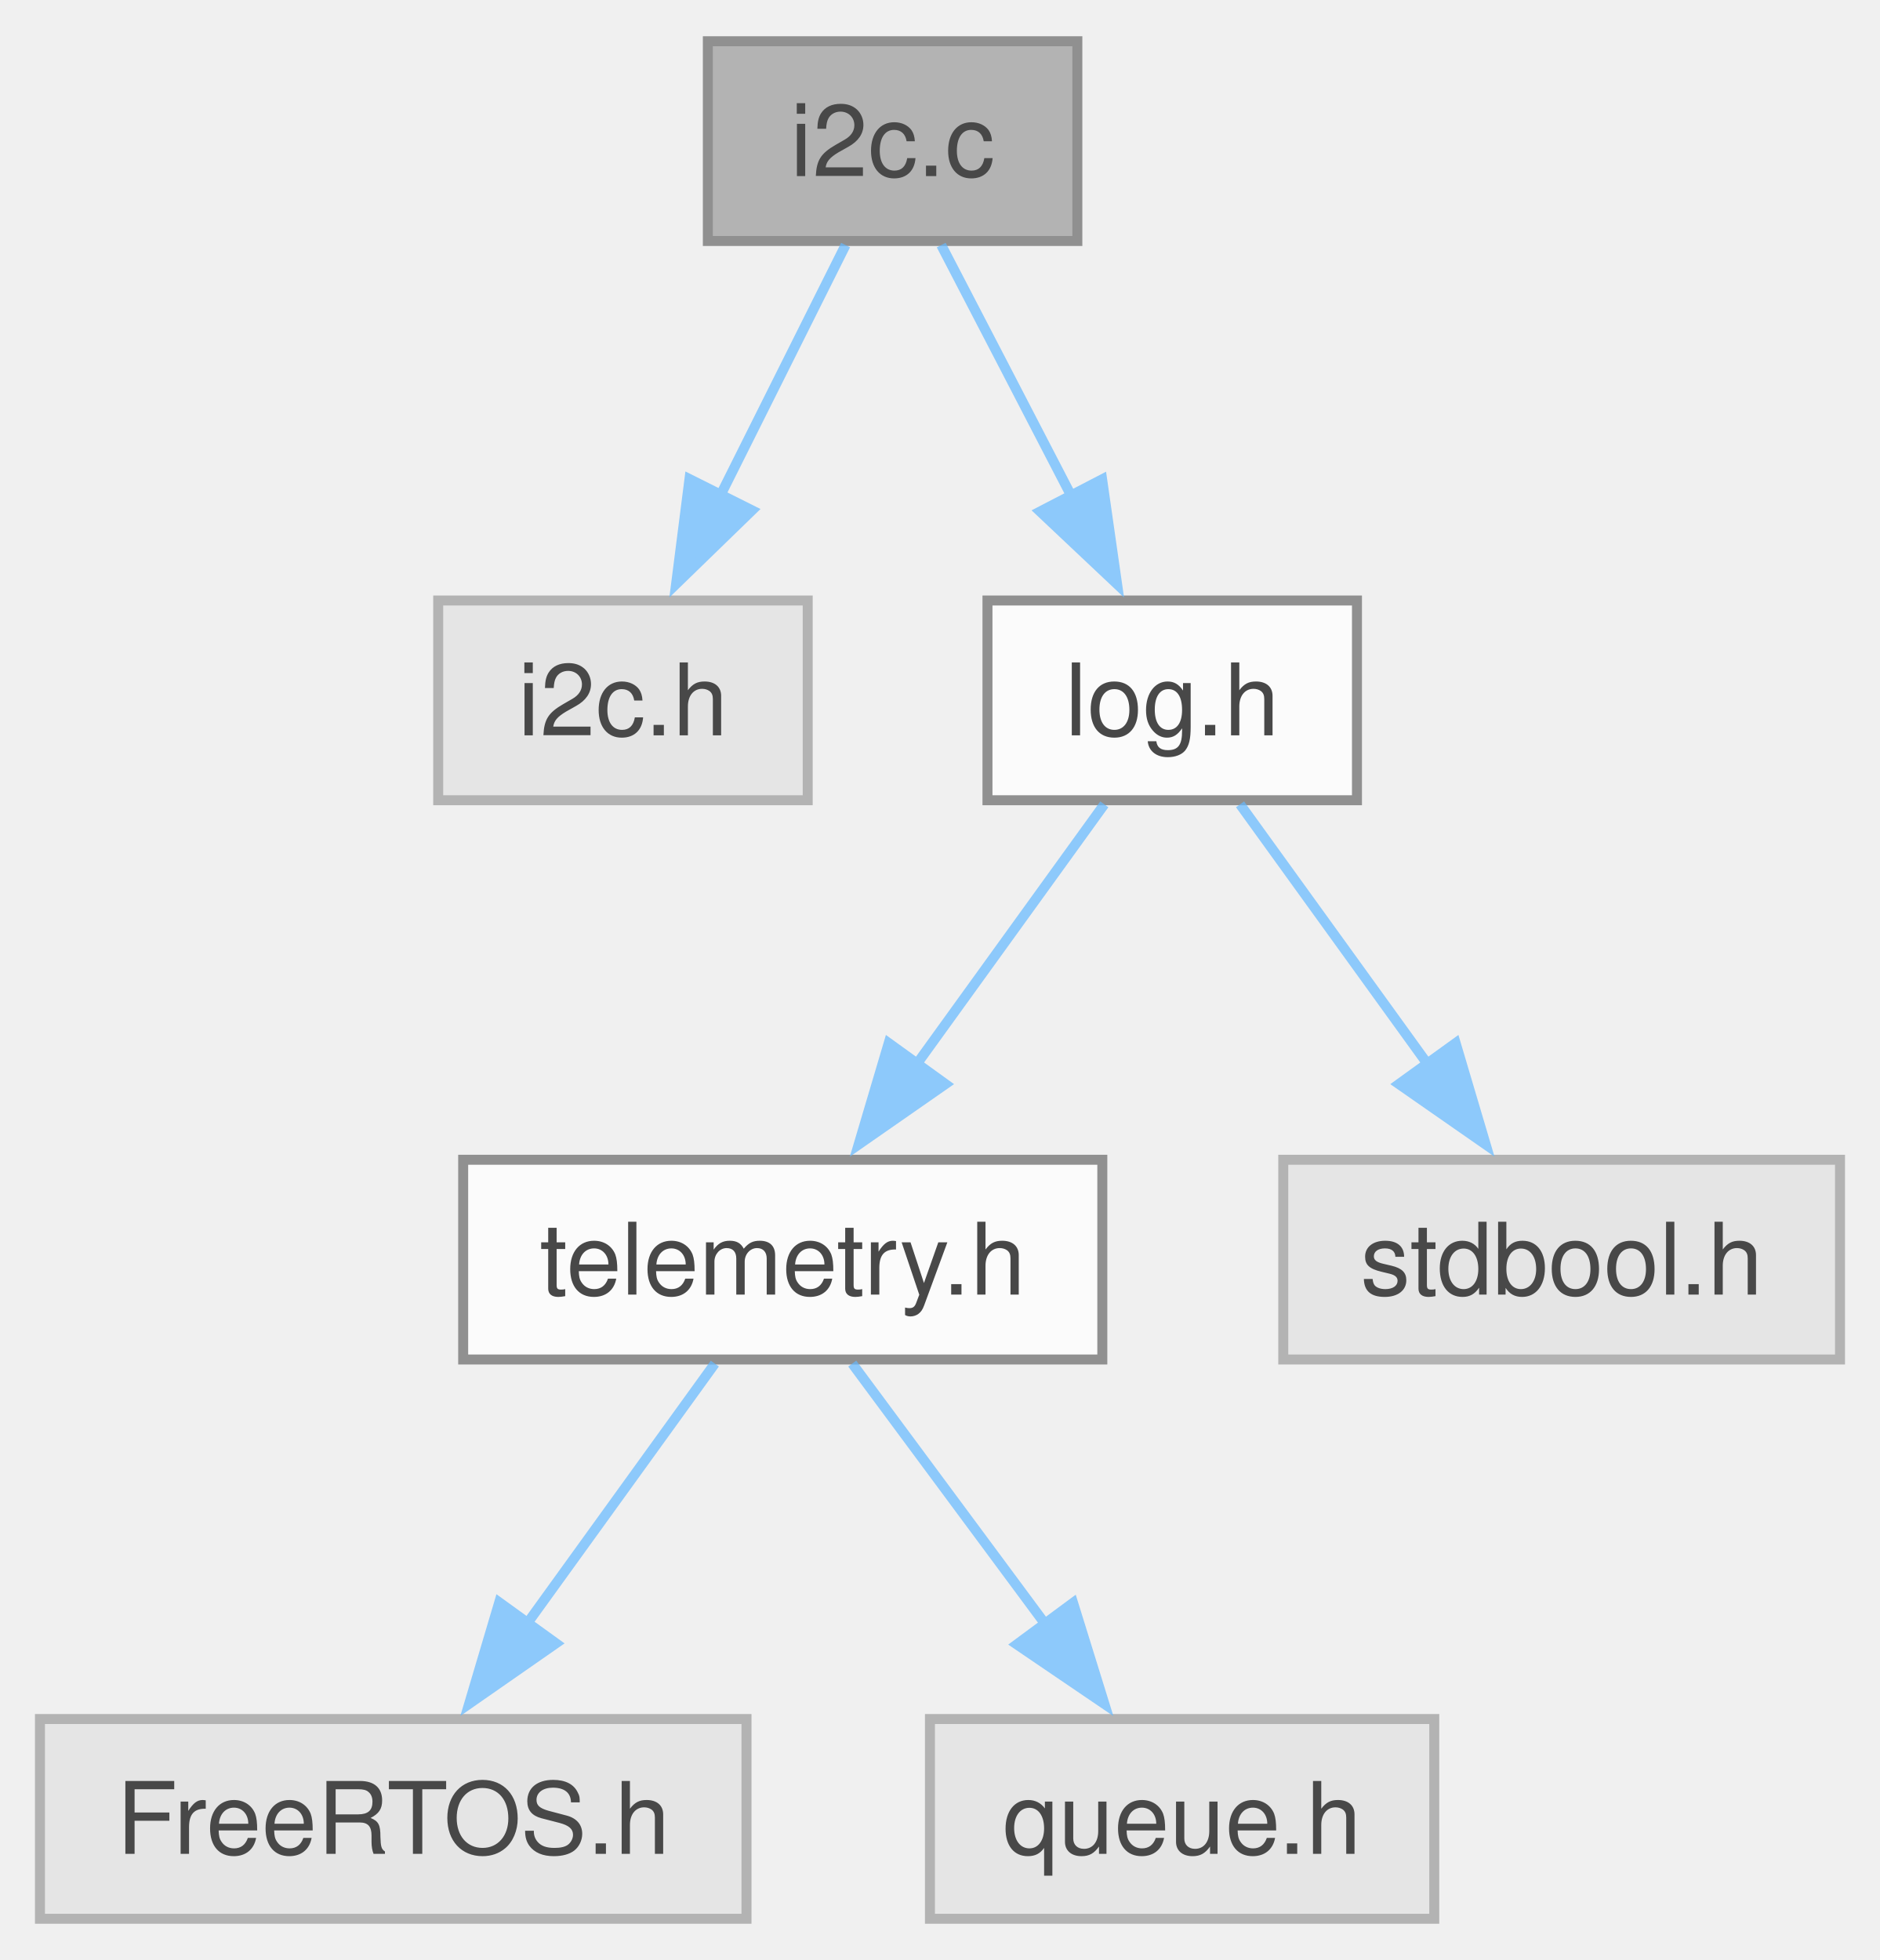
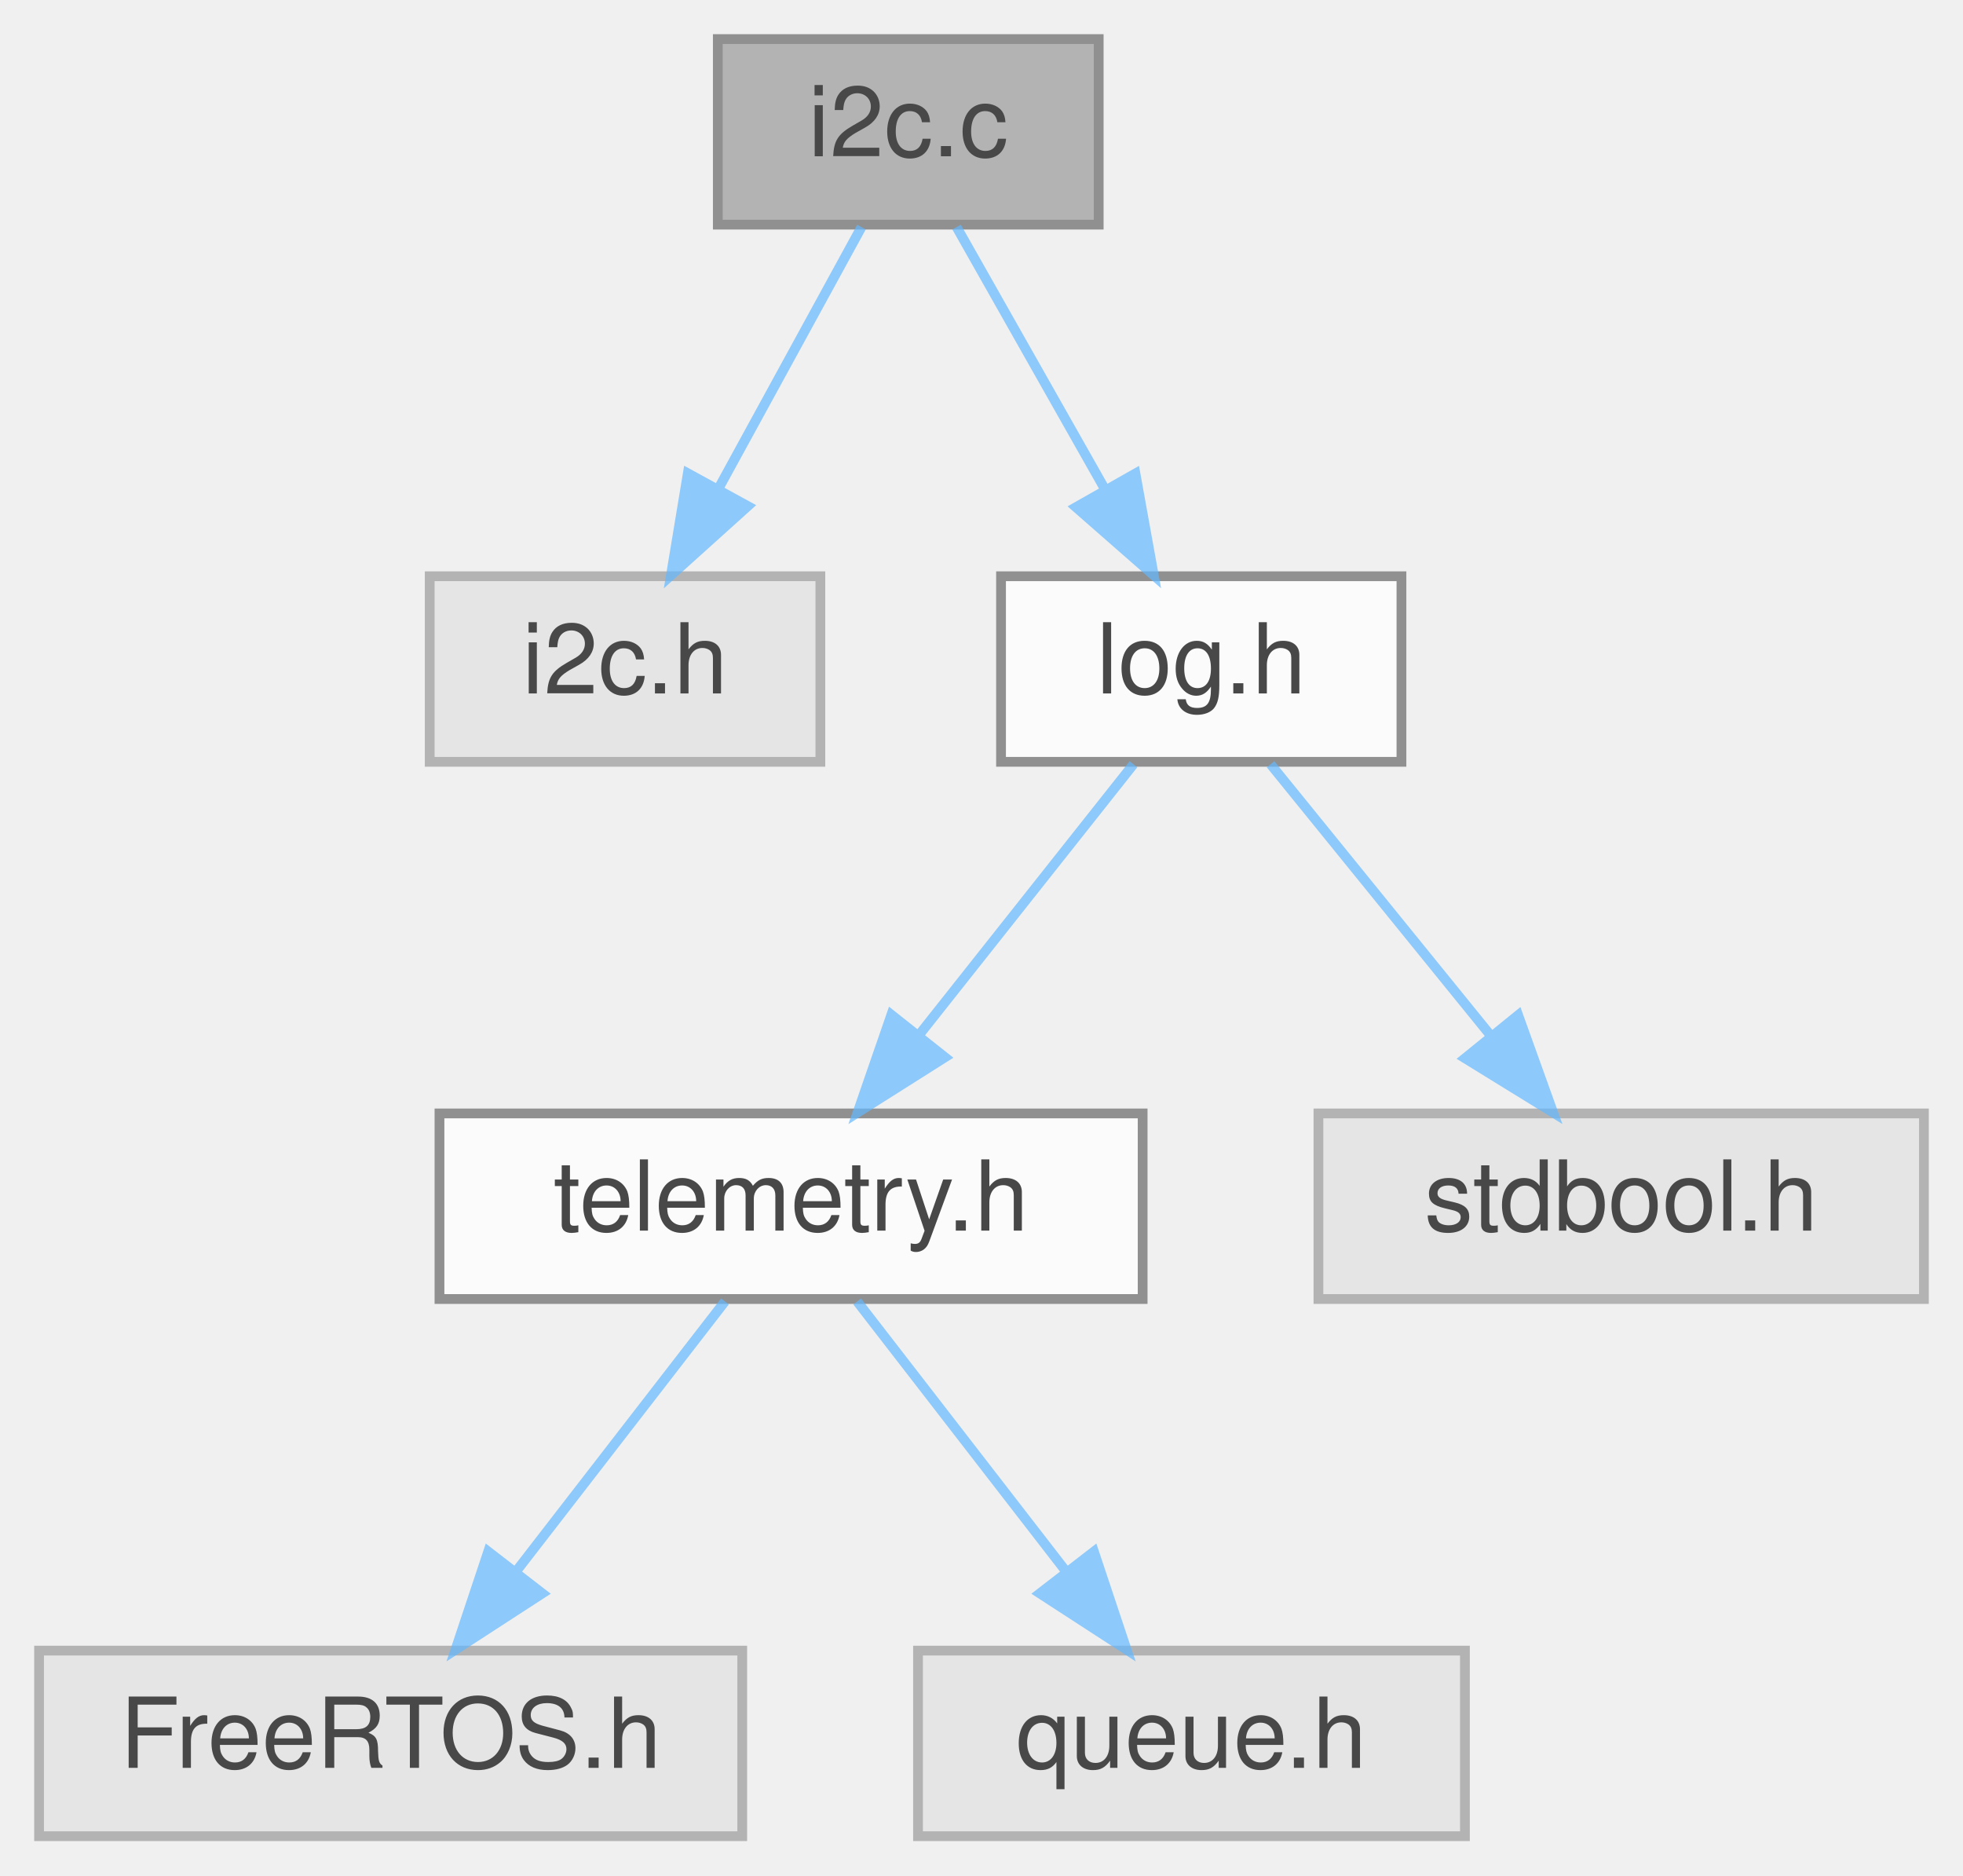
- <svg xmlns="http://www.w3.org/2000/svg" xmlns:xlink="http://www.w3.org/1999/xlink" width="188pt" height="196pt" viewBox="0.00 0.00 188.25 196.00">
+ <svg xmlns="http://www.w3.org/2000/svg" xmlns:xlink="http://www.w3.org/1999/xlink" width="201pt" height="192pt" viewBox="0.00 0.00 201.00 192.00">
  <svg id="main" version="1.1" xml:space="preserve">
    <style type="text/css">
.node, .edge {opacity: 0.7;}
.node.selected, .edge.selected {opacity: 1;}
.edge:hover path { stroke: red; }
.edge:hover polygon { stroke: red; fill: red; }
</style>
    <svg id="graph" class="graph">
-       <g id="graph0" class="graph" transform="scale(1 1) rotate(0) translate(4 192)">
+       <g id="graph0" class="graph" transform="scale(1 1) rotate(0) translate(4 188)">
        <g id="Node000001" class="node">
          <g id="a_Node000001">
            <a xlink:title=" ">
-               <polygon fill="#999999" stroke="#666666" points="103.88,-188 66.88,-188 66.88,-168 103.88,-168 103.88,-188" />
-               <text text-anchor="middle" x="85.38" y="-174.5" font-family="Helvetica,sans-Serif" font-size="10.00">i2c.c</text>
+               <polygon fill="#999999" stroke="#666666" points="108.5,-184 69.5,-184 69.5,-165 108.5,-165 108.5,-184" />
+               <text text-anchor="middle" x="89" y="-172" font-family="Helvetica,sans-Serif" font-size="10.00">i2c.c</text>
            </a>
          </g>
        </g>
        <g id="Node000002" class="node">
          <g id="a_Node000002">
            <a xlink:title=" ">
-               <polygon fill="#e0e0e0" stroke="#999999" points="76.88,-132 39.88,-132 39.88,-112 76.88,-112 76.88,-132" />
-               <text text-anchor="middle" x="58.38" y="-118.5" font-family="Helvetica,sans-Serif" font-size="10.00">i2c.h</text>
+               <polygon fill="#e0e0e0" stroke="#999999" points="80,-129 40,-129 40,-110 80,-110 80,-129" />
+               <text text-anchor="middle" x="60" y="-117" font-family="Helvetica,sans-Serif" font-size="10.00">i2c.h</text>
            </a>
          </g>
        </g>
        <g id="edge1_Node000001_Node000002" class="edge">
          <g id="a_edge1_Node000001_Node000002">
            <a xlink:title=" ">
-               <path fill="none" stroke="#63b8ff" d="M80.67,-167.59C77.23,-160.7 72.43,-151.1 68.16,-142.57" />
-               <polygon fill="#63b8ff" stroke="#63b8ff" points="71.3,-141.03 63.7,-133.65 65.04,-144.16 71.3,-141.03" />
+               <path fill="none" stroke="#63b8ff" d="M84.21,-164.75C80.24,-157.49 74.47,-146.95 69.57,-137.98" />
+               <polygon fill="#63b8ff" stroke="#63b8ff" points="72.57,-136.18 64.7,-129.09 66.43,-139.54 72.57,-136.18" />
            </a>
          </g>
        </g>
        <g id="Node000003" class="node">
          <g id="a_Node000003">
            <a xlink:href="log_8h.html" target="_top" xlink:title=" ">
-               <polygon fill="white" stroke="#666666" points="131.88,-132 94.88,-132 94.88,-112 131.88,-112 131.88,-132" />
-               <text text-anchor="middle" x="113.38" y="-118.5" font-family="Helvetica,sans-Serif" font-size="10.00">log.h</text>
+               <polygon fill="white" stroke="#666666" points="139.5,-129 98.5,-129 98.5,-110 139.5,-110 139.5,-129" />
+               <text text-anchor="middle" x="119" y="-117" font-family="Helvetica,sans-Serif" font-size="10.00">log.h</text>
            </a>
          </g>
        </g>
        <g id="edge2_Node000001_Node000003" class="edge">
          <g id="a_edge2_Node000001_Node000003">
            <a xlink:title=" ">
-               <path fill="none" stroke="#63b8ff" d="M90.25,-167.59C93.87,-160.63 98.92,-150.89 103.37,-142.29" />
-               <polygon fill="#63b8ff" stroke="#63b8ff" points="106.36,-144.13 107.86,-133.64 100.15,-140.91 106.36,-144.13" />
+               <path fill="none" stroke="#63b8ff" d="M93.95,-164.75C98.06,-157.49 104.03,-146.95 109.1,-137.98" />
+               <polygon fill="#63b8ff" stroke="#63b8ff" points="112.26,-139.52 114.14,-129.09 106.17,-136.07 112.26,-139.52" />
            </a>
          </g>
        </g>
        <g id="Node000004" class="node">
          <g id="a_Node000004">
-             <a xlink:href="telemetry_8h.html" target="_top" xlink:title=" ">
-               <polygon fill="white" stroke="#666666" points="106.38,-76 42.38,-76 42.38,-56 106.38,-56 106.38,-76" />
-               <text text-anchor="middle" x="74.38" y="-62.5" font-family="Helvetica,sans-Serif" font-size="10.00">telemetry.h</text>
+             <a xlink:href="telemetry_8h.html" target="_top" xlink:title="Functions for packaging and queuing telemetry packets for sending.">
+               <polygon fill="white" stroke="#666666" points="113,-74 41,-74 41,-55 113,-55 113,-74" />
+               <text text-anchor="middle" x="77" y="-62" font-family="Helvetica,sans-Serif" font-size="10.00">telemetry.h</text>
            </a>
          </g>
        </g>
        <g id="edge3_Node000003_Node000004" class="edge">
          <g id="a_edge3_Node000003_Node000004">
            <a xlink:title=" ">
-               <path fill="none" stroke="#63b8ff" d="M106.58,-111.59C101.38,-104.39 94.04,-94.23 87.69,-85.43" />
-               <polygon fill="#63b8ff" stroke="#63b8ff" points="90.67,-83.58 81.98,-77.53 84.99,-87.68 90.67,-83.58" />
+               <path fill="none" stroke="#63b8ff" d="M112.06,-109.75C106.13,-102.26 97.43,-91.28 90.18,-82.13" />
+               <polygon fill="#63b8ff" stroke="#63b8ff" points="92.76,-79.75 83.81,-74.09 87.27,-84.1 92.76,-79.75" />
            </a>
          </g>
        </g>
        <g id="Node000007" class="node">
          <g id="a_Node000007">
            <a xlink:title=" ">
-               <polygon fill="#e0e0e0" stroke="#999999" points="180.25,-76 124.5,-76 124.5,-56 180.25,-56 180.25,-76" />
-               <text text-anchor="middle" x="152.38" y="-62.5" font-family="Helvetica,sans-Serif" font-size="10.00">stdbool.h</text>
+               <polygon fill="#e0e0e0" stroke="#999999" points="193,-74 131,-74 131,-55 193,-55 193,-74" />
+               <text text-anchor="middle" x="162" y="-62" font-family="Helvetica,sans-Serif" font-size="10.00">stdbool.h</text>
            </a>
          </g>
        </g>
        <g id="edge6_Node000003_Node000007" class="edge">
          <g id="a_edge6_Node000003_Node000007">
            <a xlink:title=" ">
-               <path fill="none" stroke="#63b8ff" d="M120.17,-111.59C125.37,-104.39 132.71,-94.23 139.06,-85.43" />
-               <polygon fill="#63b8ff" stroke="#63b8ff" points="141.76,-87.68 144.77,-77.53 136.08,-83.58 141.76,-87.68" />
+               <path fill="none" stroke="#63b8ff" d="M126.1,-109.75C132.17,-102.26 141.09,-91.28 148.51,-82.13" />
+               <polygon fill="#63b8ff" stroke="#63b8ff" points="151.45,-84.06 155.03,-74.09 146.01,-79.65 151.45,-84.06" />
            </a>
          </g>
        </g>
        <g id="Node000005" class="node">
          <g id="a_Node000005">
            <a xlink:title=" ">
-               <polygon fill="#e0e0e0" stroke="#999999" points="70.75,-20 0,-20 0,0 70.75,0 70.75,-20" />
-               <text text-anchor="middle" x="35.38" y="-6.5" font-family="Helvetica,sans-Serif" font-size="10.00">FreeRTOS.h</text>
+               <polygon fill="#e0e0e0" stroke="#999999" points="72,-19 0,-19 0,0 72,0 72,-19" />
+               <text text-anchor="middle" x="36" y="-7" font-family="Helvetica,sans-Serif" font-size="10.00">FreeRTOS.h</text>
            </a>
          </g>
        </g>
        <g id="edge4_Node000004_Node000005" class="edge">
          <g id="a_edge4_Node000004_Node000005">
            <a xlink:title=" ">
-               <path fill="none" stroke="#63b8ff" d="M67.58,-55.59C62.38,-48.39 55.04,-38.23 48.69,-29.43" />
-               <polygon fill="#63b8ff" stroke="#63b8ff" points="51.67,-27.58 42.98,-21.53 45.99,-31.68 51.67,-27.58" />
+               <path fill="none" stroke="#63b8ff" d="M70.23,-54.75C64.44,-47.26 55.94,-36.28 48.86,-27.13" />
+               <polygon fill="#63b8ff" stroke="#63b8ff" points="51.53,-24.86 42.64,-19.09 45.99,-29.14 51.53,-24.86" />
            </a>
          </g>
        </g>
        <g id="Node000006" class="node">
          <g id="a_Node000006">
            <a xlink:title=" ">
-               <polygon fill="#e0e0e0" stroke="#999999" points="139.62,-20 89.12,-20 89.12,0 139.62,0 139.62,-20" />
-               <text text-anchor="middle" x="114.38" y="-6.5" font-family="Helvetica,sans-Serif" font-size="10.00">queue.h</text>
+               <polygon fill="#e0e0e0" stroke="#999999" points="146,-19 90,-19 90,0 146,0 146,-19" />
+               <text text-anchor="middle" x="118" y="-7" font-family="Helvetica,sans-Serif" font-size="10.00">queue.h</text>
            </a>
          </g>
        </g>
        <g id="edge5_Node000004_Node000006" class="edge">
          <g id="a_edge5_Node000004_Node000006">
            <a xlink:title=" ">
-               <path fill="none" stroke="#63b8ff" d="M81.34,-55.59C86.68,-48.39 94.2,-38.23 100.72,-29.43" />
-               <polygon fill="#63b8ff" stroke="#63b8ff" points="103.45,-31.63 106.59,-21.51 97.82,-27.47 103.45,-31.63" />
+               <path fill="none" stroke="#63b8ff" d="M83.77,-54.75C89.56,-47.26 98.06,-36.28 105.14,-27.13" />
+               <polygon fill="#63b8ff" stroke="#63b8ff" points="108.01,-29.14 111.36,-19.09 102.47,-24.86 108.01,-29.14" />
            </a>
          </g>
        </g>
      </g>
    </svg>
  </svg>
  <style type="text/css">

[data-mouse-over-selected='false'] { opacity: 0.7; }
[data-mouse-over-selected='true']  { opacity: 1.0; }

</style>
</svg>
